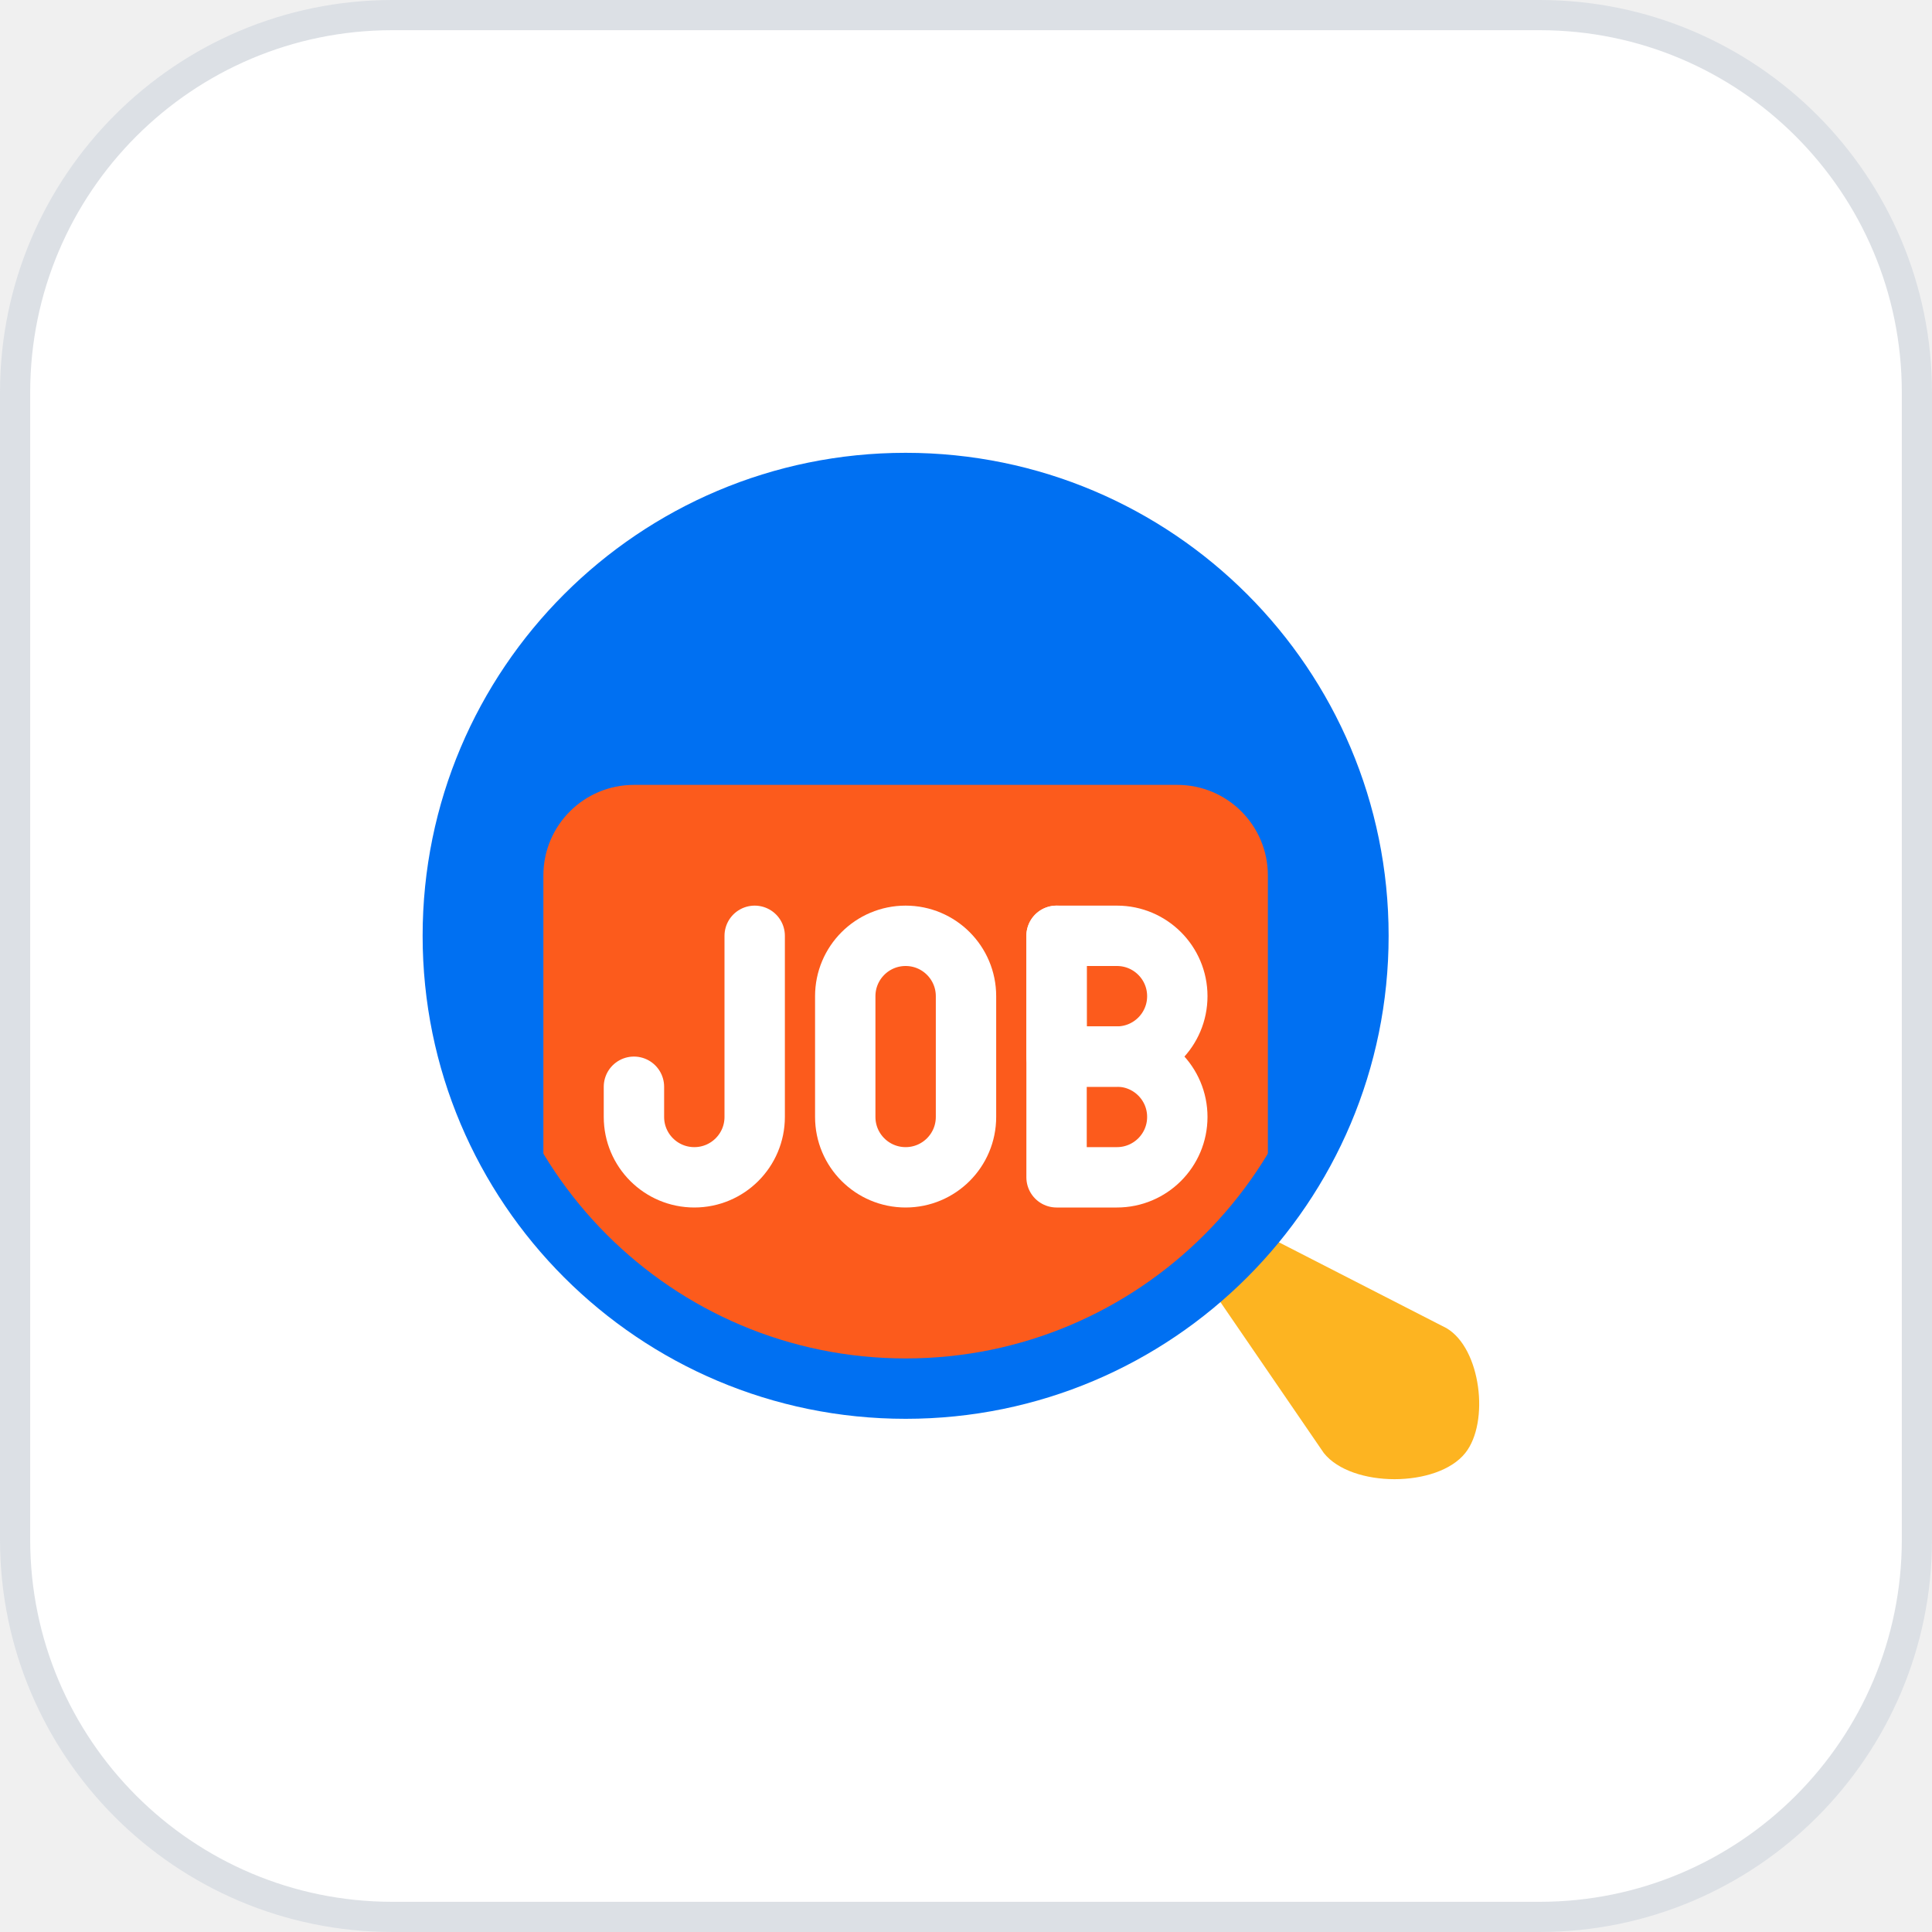
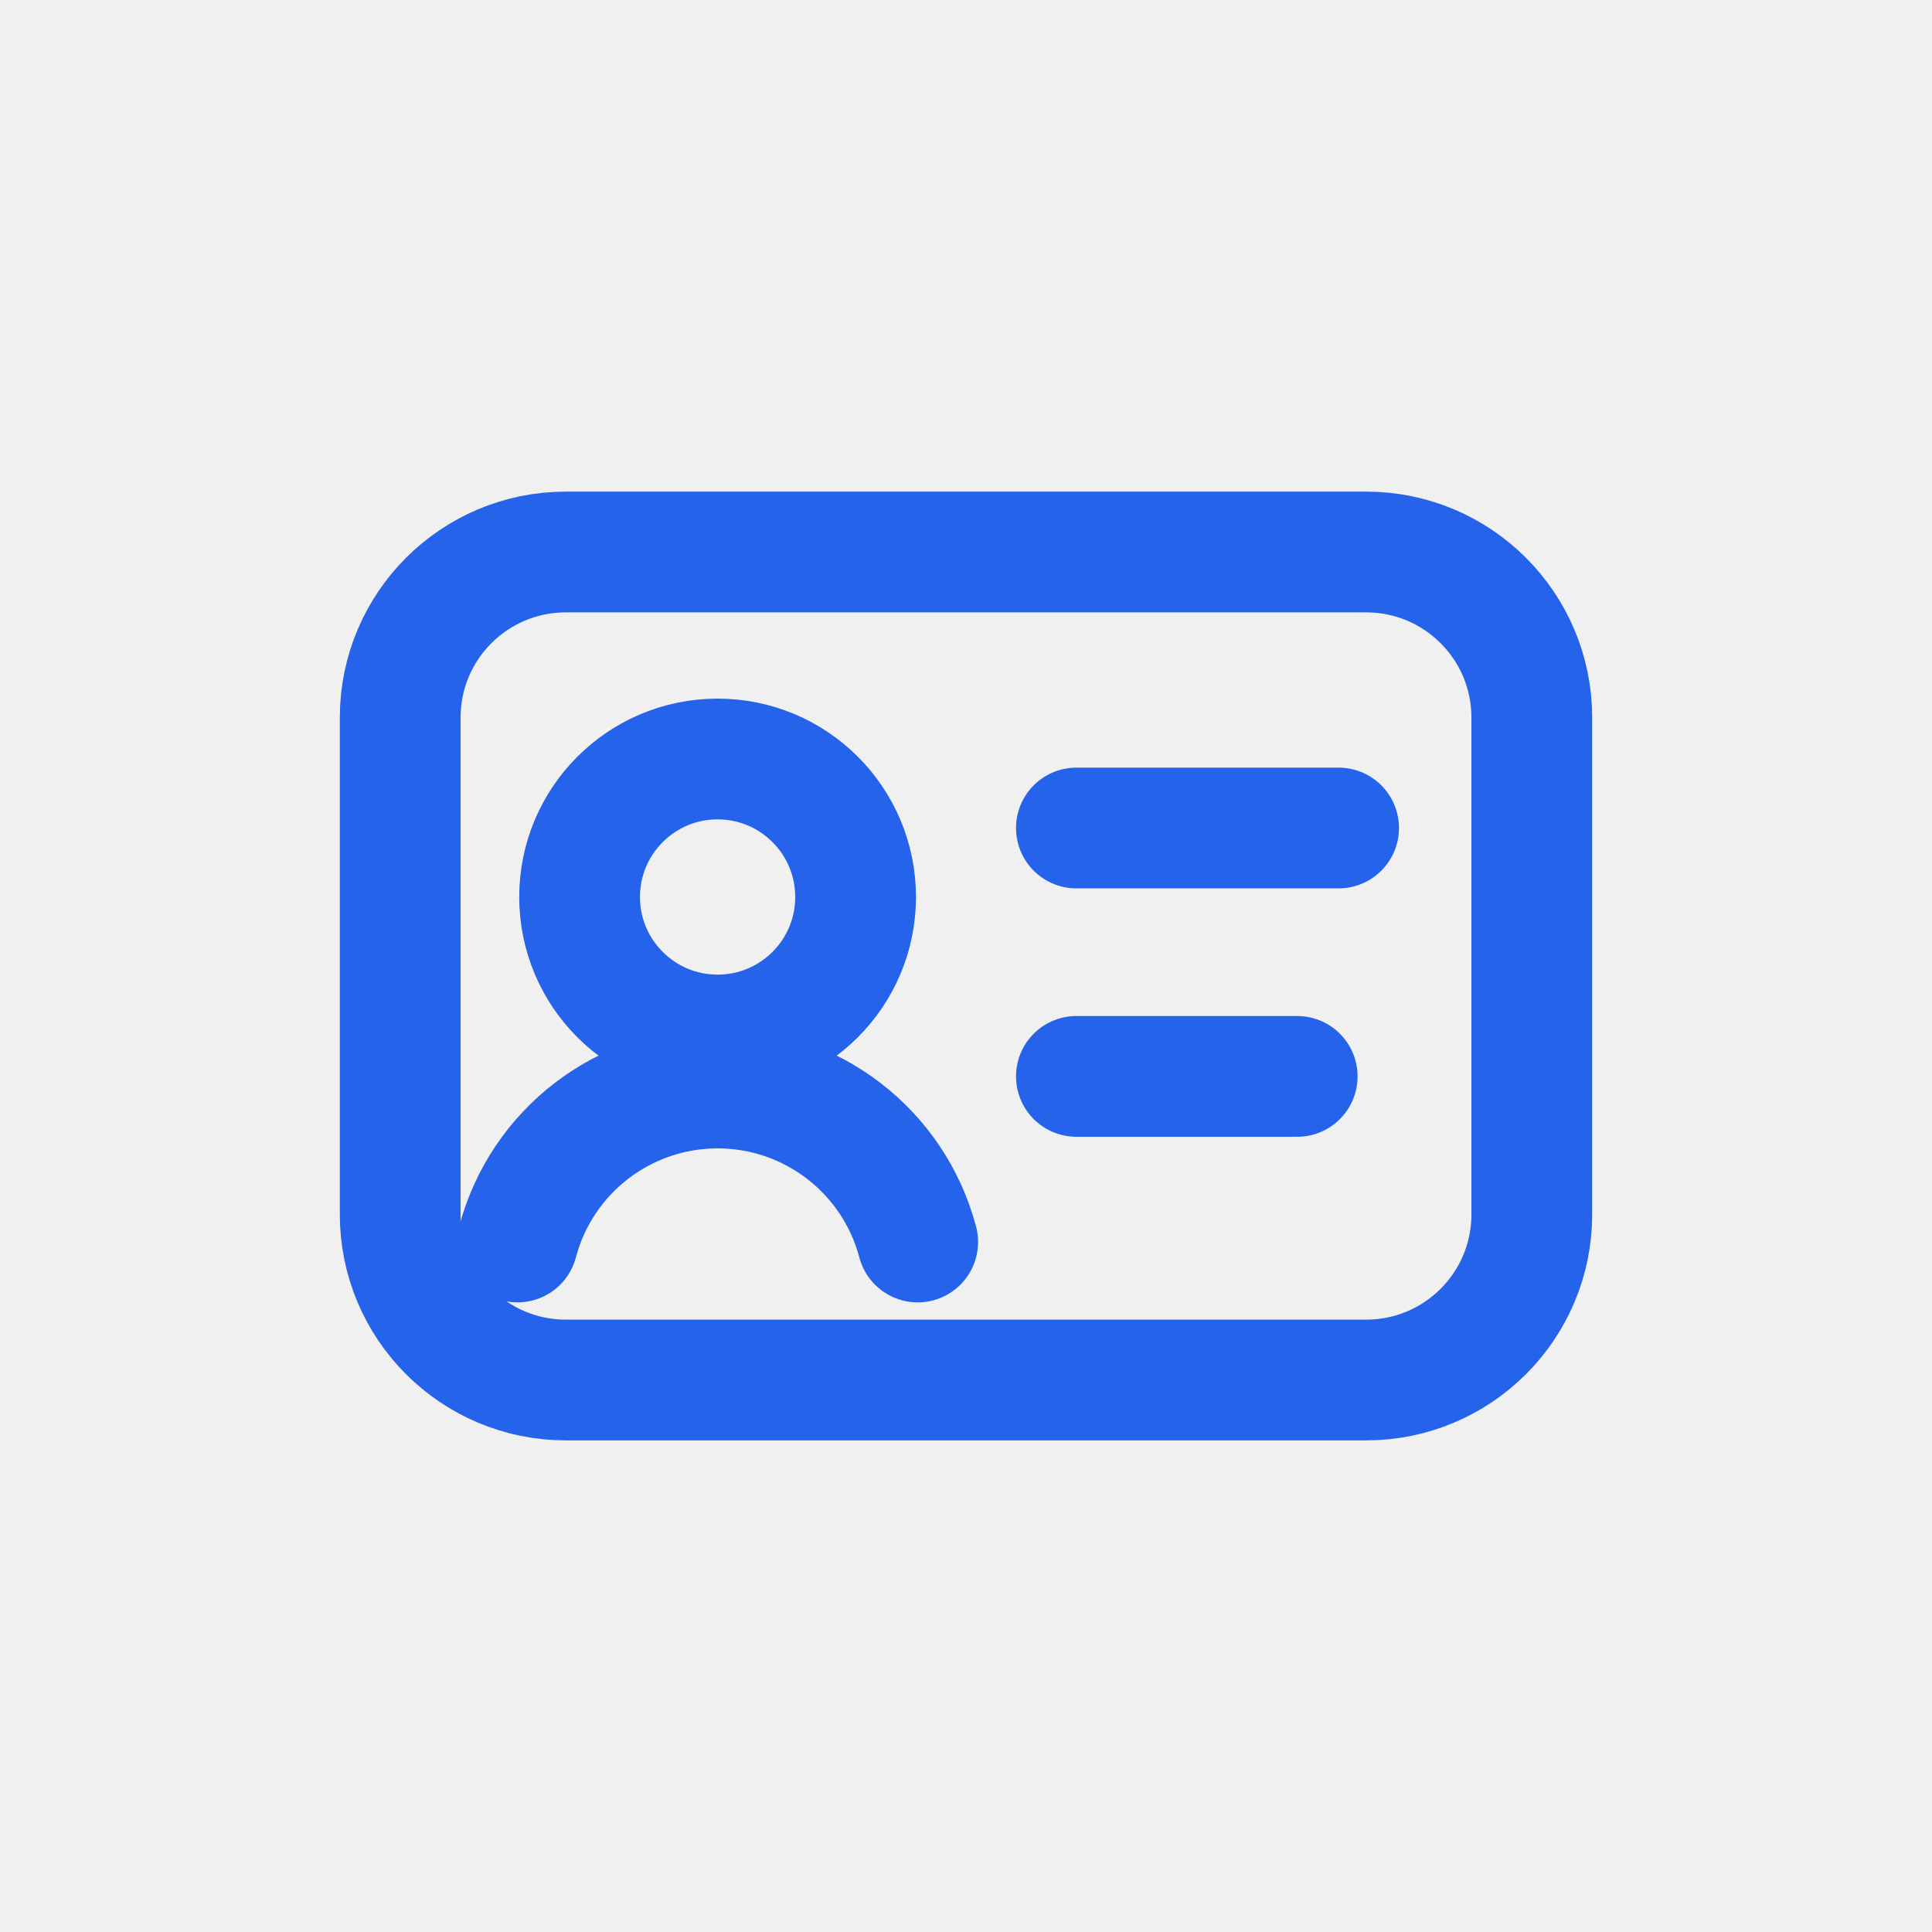
- <svg xmlns="http://www.w3.org/2000/svg" width="64" height="64" viewBox="0 0 64 64" fill="none">
-   <rect x="0.5" y="0.5" width="63" height="63" rx="12.5" fill="white" />
-   <rect x="0.5" y="0.5" width="63" height="63" rx="12.5" stroke="#DCE0E5" />
-   <path d="M40.116 40L47.917 43.997C49.061 44.669 49.349 47.118 48.539 48.133C47.617 49.289 44.774 49.289 43.853 48.133L39 41.049L40.116 40Z" fill="#FDB421" />
-   <path fill-rule="evenodd" clip-rule="evenodd" d="M14 31C14 22.163 21.163 15 30 15C38.837 15 46 22.163 46 31C46 39.837 38.837 47 30 47C21.163 47 14 39.837 14 31Z" fill="#0070F2" />
-   <mask id="mask0_4012_2091" style="mask-type:alpha" maskUnits="userSpaceOnUse" x="16" y="17" width="28" height="28">
-     <path fill-rule="evenodd" clip-rule="evenodd" d="M16 31C16 23.268 22.268 17 30 17C37.732 17 44 23.268 44 31C44 38.732 37.732 45 30 45C22.268 45 16 38.732 16 31Z" fill="#0070F2" />
-   </mask>
-   <g mask="url(#mask0_4012_2091)">
-     <rect x="18" y="26" width="24" height="25" rx="3" fill="#FC5B1C" />
-   </g>
-   <path d="M25 31V37C25 38.105 24.105 39 23 39C21.895 39 21 38.105 21 37L21 36" stroke="white" stroke-width="2" stroke-linecap="round" stroke-linejoin="round" />
-   <path d="M32 33V37C32 38.105 31.105 39 30 39C28.895 39 28 38.105 28 37V33C28 31.895 28.895 31 30 31C31.105 31 32 31.895 32 33Z" stroke="white" stroke-width="2" stroke-linecap="round" stroke-linejoin="round" />
-   <path d="M35 35V39H37C38.105 39 39 38.105 39 37C39 35.895 38.105 35 37 35H35ZM35 35V31" stroke="white" stroke-width="2" stroke-linecap="round" stroke-linejoin="round" />
-   <path d="M35 35H37C38.105 35 39 34.105 39 33C39 31.895 38.105 31 37 31H35V35Z" stroke="white" stroke-width="2" stroke-linecap="round" stroke-linejoin="round" />
+ <svg xmlns="http://www.w3.org/2000/svg" viewBox="-2 -2 28 28" fill="none" stroke="#2563eb" stroke-width="1.75" stroke-linecap="round" stroke-linejoin="round">
+   <rect x="3.8" y="6" width="16.4" height="12" rx="2.4" />
+   <circle cx="8.4" cy="11" r="2" />
+   <path d="M5.5 16 A3 3 0 0 1 11.3 16" />
+   <line x1="13.6" y1="10" x2="17.4" y2="10" />
+   <line x1="13.6" y1="13.6" x2="16.8" y2="13.6" />
</svg>
